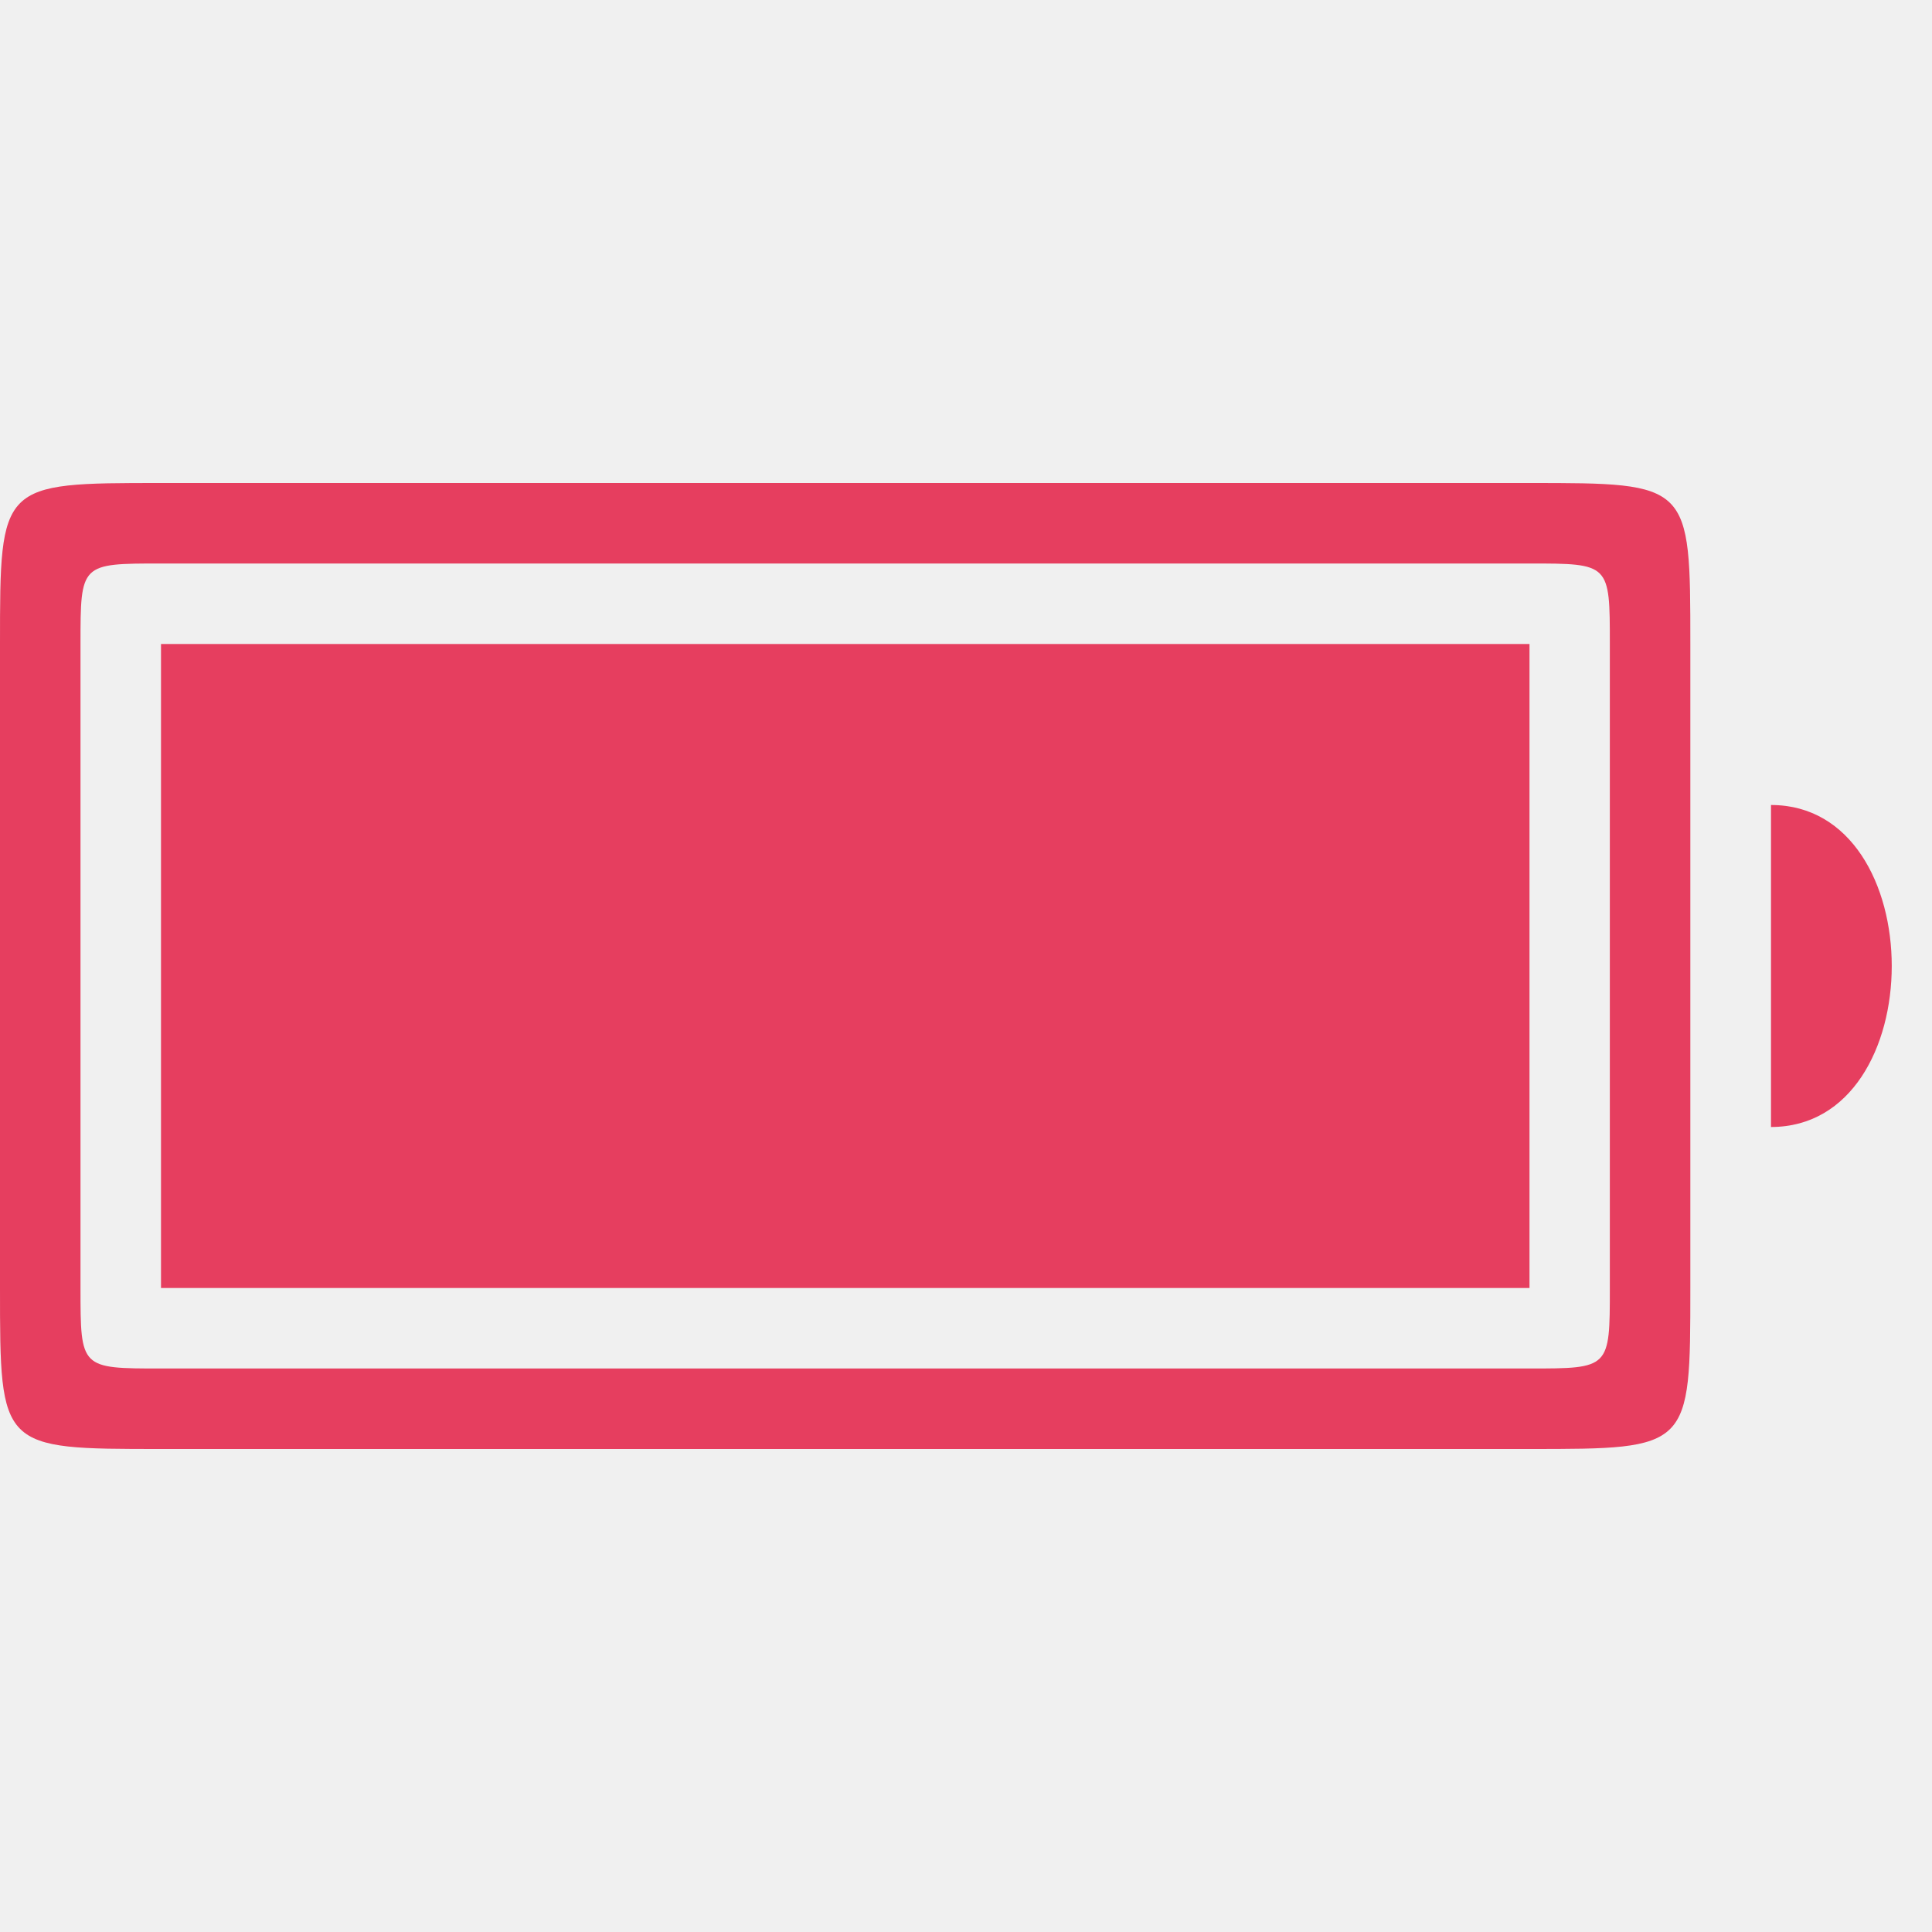
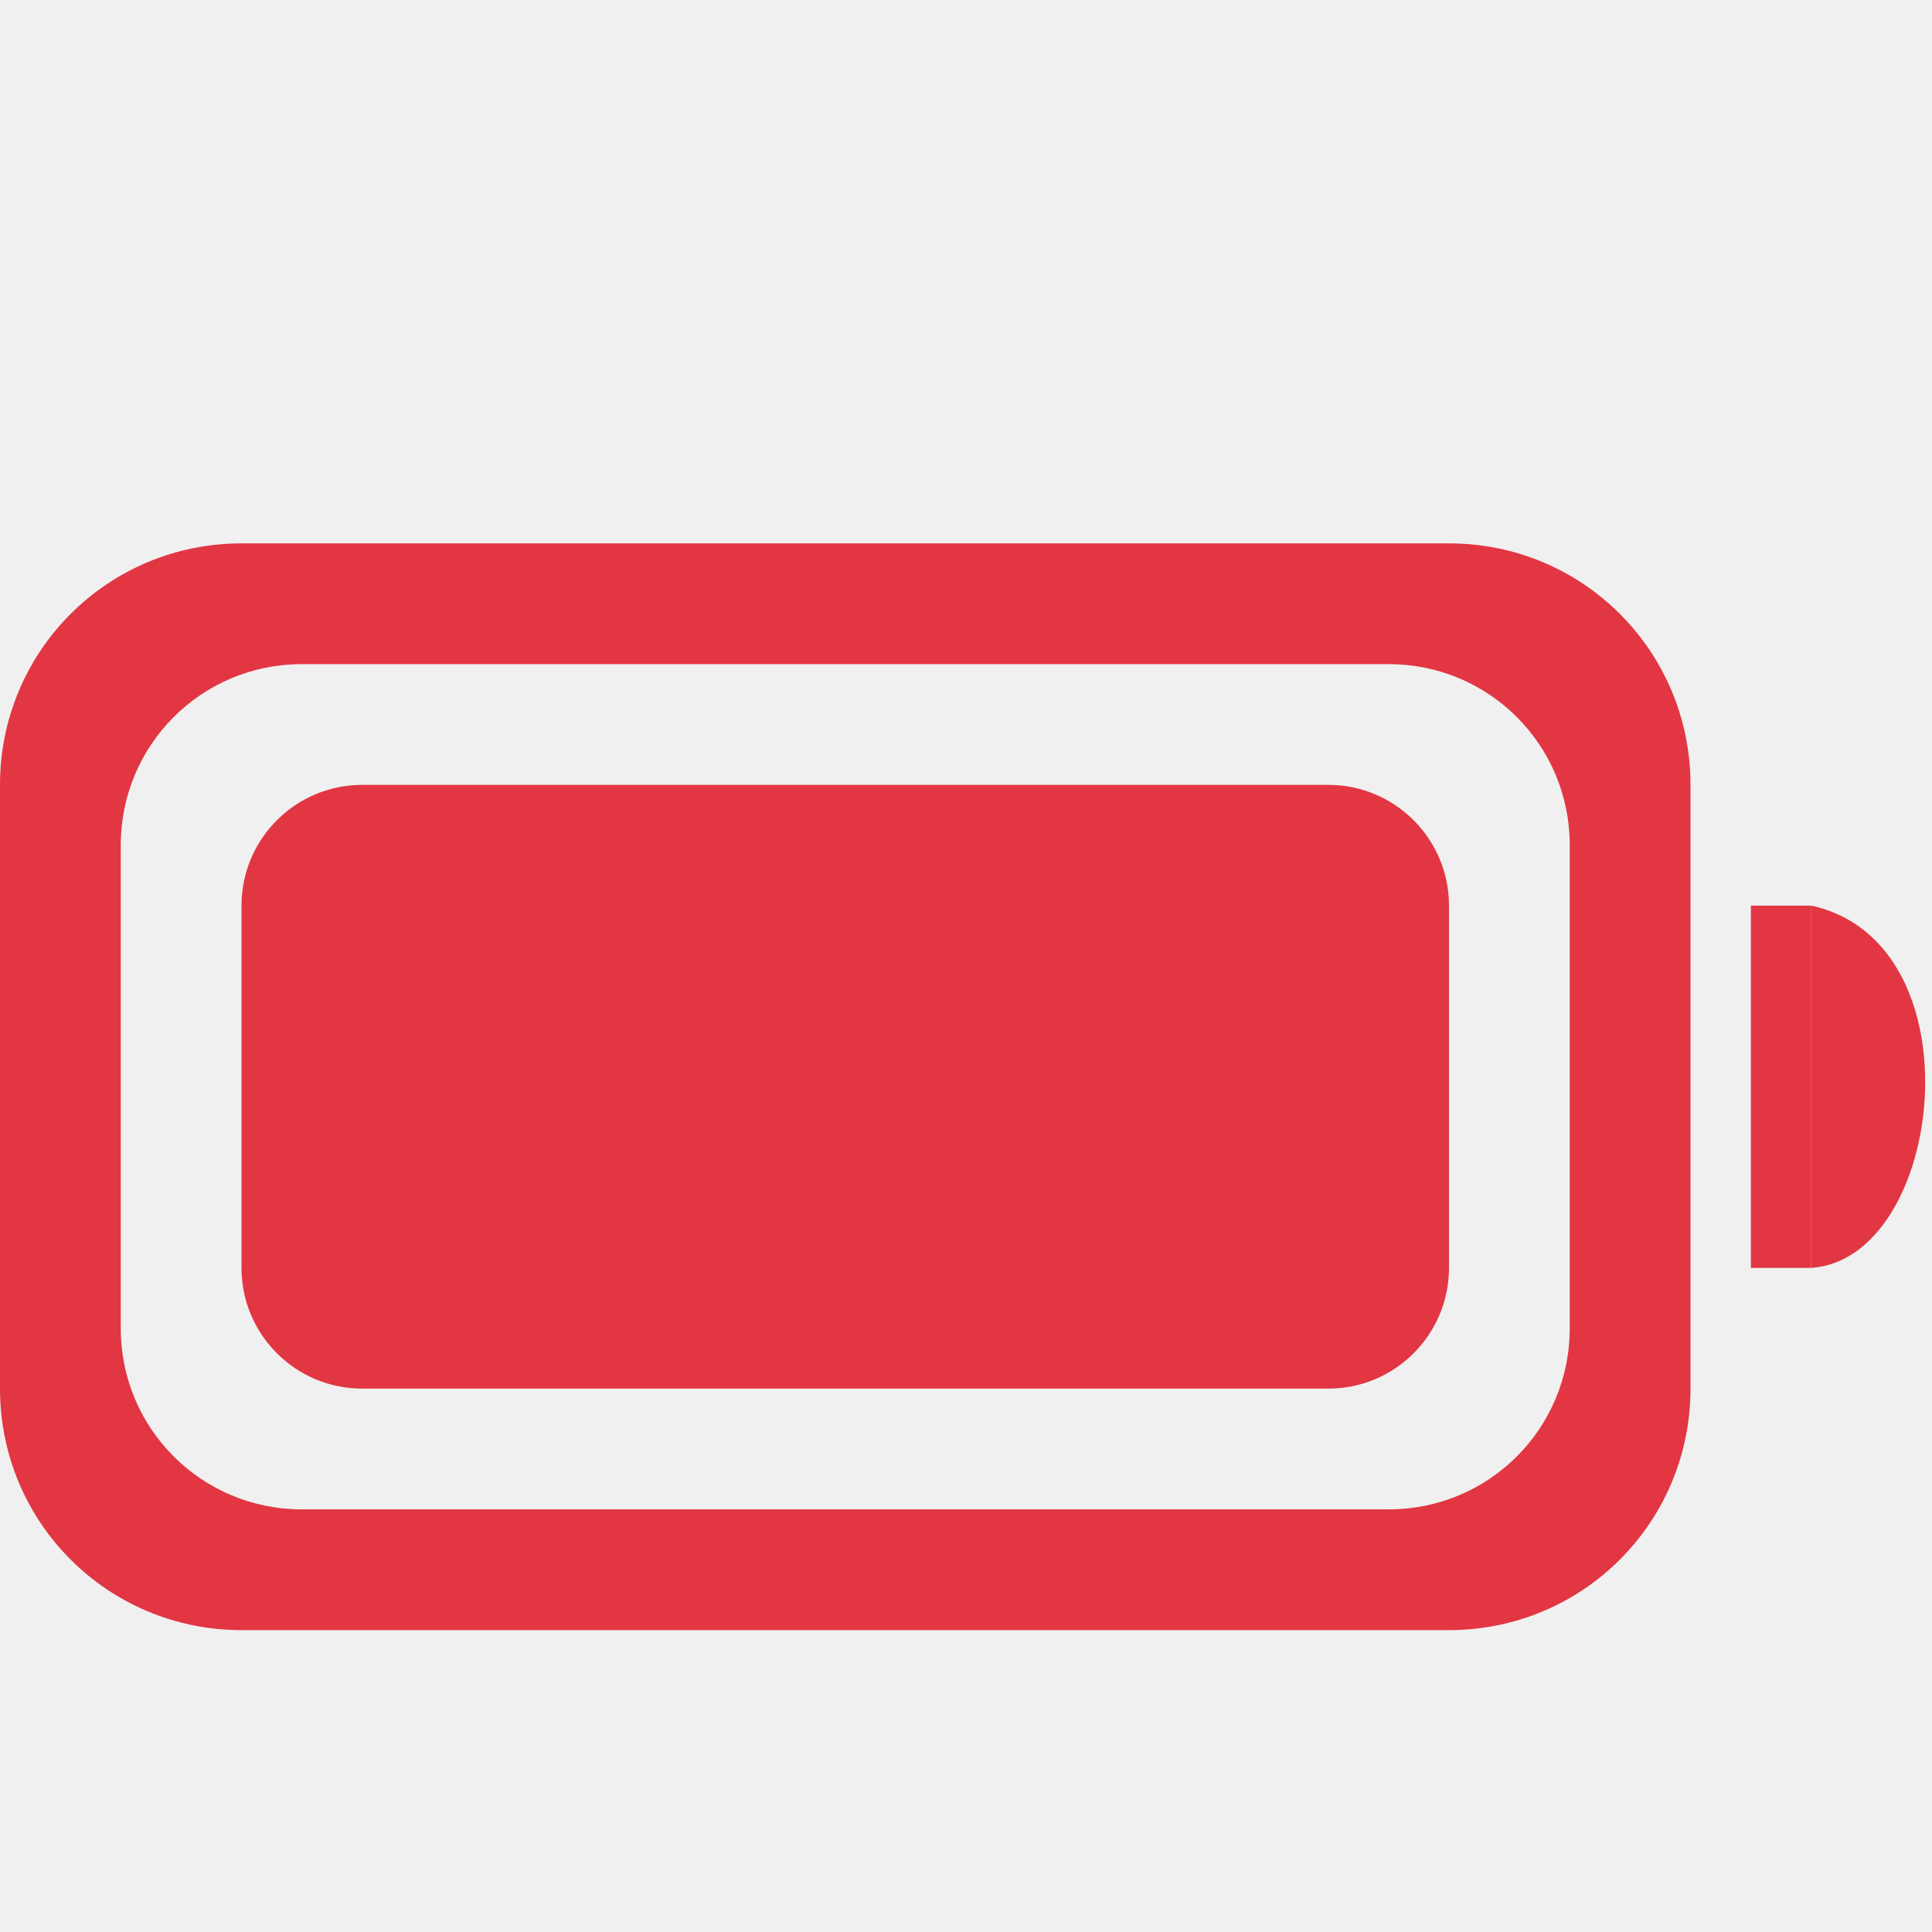
- <svg xmlns="http://www.w3.org/2000/svg" xmlns:xlink="http://www.w3.org/1999/xlink" id="svg7384" style="enable-background:new" height="24" width="24" version="1.1">
+ <svg xmlns="http://www.w3.org/2000/svg" xmlns:xlink="http://www.w3.org/1999/xlink" id="svg7384" style="enable-background:new" height="16" width="16" version="1.1">
  <defs id="defs7386">
    <filter id="filter7554" style="color-interpolation-filters:sRGB">
      <feBlend id="feBlend7556" in2="BackgroundImage" mode="darken" />
    </filter>
    <filter style="color-interpolation-filters:sRGB" id="filter7554-5">
      <feBlend mode="darken" in2="BackgroundImage" id="feBlend7556-4" />
    </filter>
    <filter id="filter7554-6" style="color-interpolation-filters:sRGB">
      <feBlend mode="darken" in2="BackgroundImage" id="feBlend7556-6" />
    </filter>
    <linearGradient x1="8.925" y1="6" x2="8.925" y2="19" id="linearGradient2868" xlink:href="#linearGradient3678" gradientUnits="userSpaceOnUse" gradientTransform="translate(-1,-2)" />
    <linearGradient id="linearGradient3678">
      <stop id="stop3680" style="stop-color:#ffffff;stop-opacity:1" offset="0" />
      <stop id="stop3682" style="stop-color:#e6e6e6;stop-opacity:1" offset="1" />
    </linearGradient>
    <linearGradient x1="9" y1="3" x2="9" y2="21" id="linearGradient2393" xlink:href="#linearGradient3678" gradientUnits="userSpaceOnUse" gradientTransform="translate(-2,-1)" />
    <linearGradient gradientTransform="translate(-1.000123,-5)" gradientUnits="userSpaceOnUse" xlink:href="#linearGradient3587-6-5-3" id="linearGradient2398" y2="21" x2="14" y1="3" x1="14" />
    <linearGradient id="linearGradient3587-6-5-3">
      <stop offset="0" style="stop-color:#000000;stop-opacity:1" id="stop3589-9-2-0" />
      <stop offset="1" style="stop-color:#363636;stop-opacity:1" id="stop3591-7-4-7" />
    </linearGradient>
    <linearGradient gradientTransform="translate(-52.0968,-11.36383)" gradientUnits="userSpaceOnUse" xlink:href="#linearGradient3587-6-5-3" id="linearGradient2395" y2="27.364" x2="66.097" y1="9.364" x1="66.097" />
    <linearGradient gradientUnits="userSpaceOnUse" xlink:href="#linearGradient3587-6-5-3" id="linearGradient7390" y2="13.496" x2="4.955" y1="2.684" x1="4.955" />
    <linearGradient gradientUnits="userSpaceOnUse" xlink:href="#linearGradient3587-6-5-3" id="linearGradient7392" y2="11.649" x2="7.911" y1="4.576" x1="7.911" />
    <linearGradient gradientUnits="userSpaceOnUse" xlink:href="#linearGradient3587-6-5-3" id="linearGradient7394" y2="13.317" x2="10.187" y1="2.774" x1="10.187" />
    <linearGradient gradientUnits="userSpaceOnUse" xlink:href="#linearGradient3587-6-5-3" id="linearGradient7396" y2="15.183" x2="13.917" y1="0.882" x1="13.917" />
    <linearGradient id="linearGradient5263">
      <stop offset="0" style="stop-color:#a0d5ff;stop-opacity:1" id="stop5265" />
      <stop offset="1" style="stop-color:#a0d5ff;stop-opacity:1" id="stop5267" />
    </linearGradient>
    <filter style="color-interpolation-filters:sRGB" id="filter7554-7">
      <feBlend mode="darken" in2="BackgroundImage" id="feBlend7556-0" />
    </filter>
-     <filter style="color-interpolation-filters:sRGB" id="filter7554-0">
-       <feBlend mode="darken" in2="BackgroundImage" id="feBlend7556-04" />
+     <filter style="color-interpolation-filters:sRGB" id="filter7554-35">
+       <feBlend mode="darken" in2="BackgroundImage" id="feBlend7556-35" />
    </filter>
-     <filter id="filter7554-6-5" style="color-interpolation-filters:sRGB">
+     <filter id="filter7554-5-9" style="color-interpolation-filters:sRGB">
+       <feBlend id="feBlend7556-4-5" in2="BackgroundImage" mode="darken" />
+     </filter>
+     <filter style="color-interpolation-filters:sRGB" id="filter7554-6-3">
+       <feBlend id="feBlend7556-6-2" in2="BackgroundImage" mode="darken" />
+     </filter>
+     <filter id="filter7554-2" style="color-interpolation-filters:sRGB">
+       <feBlend id="feBlend7556-9" in2="BackgroundImage" mode="darken" />
+     </filter>
+     <filter id="filter7554-29" style="color-interpolation-filters:sRGB">
      <feBlend id="feBlend7556-3" in2="BackgroundImage" mode="darken" />
    </filter>
+     <filter id="filter7554-0" style="color-interpolation-filters:sRGB">
+       <feBlend id="feBlend7556-5" in2="BackgroundImage" mode="darken" />
+     </filter>
+     <filter id="filter7554-3" style="color-interpolation-filters:sRGB">
+       <feBlend id="feBlend7556-48" in2="BackgroundImage" mode="darken" />
+     </filter>
+     <filter style="color-interpolation-filters:sRGB" id="filter7554-5-3">
+       <feBlend mode="darken" in2="BackgroundImage" id="feBlend7556-4-4" />
+     </filter>
+     <filter id="filter7554-6-8" style="color-interpolation-filters:sRGB">
+       <feBlend mode="darken" in2="BackgroundImage" id="feBlend7556-6-4" />
+     </filter>
+     <filter style="color-interpolation-filters:sRGB" id="filter7554-7-7">
+       <feBlend mode="darken" in2="BackgroundImage" id="feBlend7556-0-2" />
+     </filter>
+     <filter style="color-interpolation-filters:sRGB" id="filter7554-61">
+       <feBlend mode="darken" in2="BackgroundImage" id="feBlend7556-98" />
+     </filter>
+     <filter id="filter7554-5-8" style="color-interpolation-filters:sRGB">
+       <feBlend id="feBlend7556-4-6" in2="BackgroundImage" mode="darken" />
+     </filter>
+     <filter style="color-interpolation-filters:sRGB" id="filter7554-6-84">
+       <feBlend id="feBlend7556-6-1" in2="BackgroundImage" mode="darken" />
+     </filter>
+     <filter id="filter7554-7-71" style="color-interpolation-filters:sRGB">
+       <feBlend id="feBlend7556-0-3" in2="BackgroundImage" mode="darken" />
+     </filter>
+     <filter id="filter7554-35-2" style="color-interpolation-filters:sRGB">
+       <feBlend id="feBlend7556-35-1" in2="BackgroundImage" mode="darken" />
+     </filter>
+     <filter style="color-interpolation-filters:sRGB" id="filter7554-5-9-1">
+       <feBlend mode="darken" in2="BackgroundImage" id="feBlend7556-4-5-9" />
+     </filter>
+     <filter id="filter7554-6-3-8" style="color-interpolation-filters:sRGB">
+       <feBlend mode="darken" in2="BackgroundImage" id="feBlend7556-6-2-4" />
+     </filter>
+     <filter style="color-interpolation-filters:sRGB" id="filter7554-2-7">
+       <feBlend mode="darken" in2="BackgroundImage" id="feBlend7556-9-4" />
+     </filter>
+     <filter style="color-interpolation-filters:sRGB" id="filter7554-29-9">
+       <feBlend mode="darken" in2="BackgroundImage" id="feBlend7556-3-2" />
+     </filter>
+     <filter style="color-interpolation-filters:sRGB" id="filter7554-0-9">
+       <feBlend mode="darken" in2="BackgroundImage" id="feBlend7556-5-0" />
+     </filter>
+     <filter style="color-interpolation-filters:sRGB" id="filter7554-3-6">
+       <feBlend mode="darken" in2="BackgroundImage" id="feBlend7556-48-5" />
+     </filter>
+     <filter id="filter7554-5-3-1" style="color-interpolation-filters:sRGB">
+       <feBlend id="feBlend7556-4-4-5" in2="BackgroundImage" mode="darken" />
+     </filter>
+     <filter style="color-interpolation-filters:sRGB" id="filter7554-6-8-6">
+       <feBlend id="feBlend7556-6-4-2" in2="BackgroundImage" mode="darken" />
+     </filter>
+     <filter id="filter7554-7-7-1" style="color-interpolation-filters:sRGB">
+       <feBlend id="feBlend7556-0-2-4" in2="BackgroundImage" mode="darken" />
+     </filter>
+     <filter style="color-interpolation-filters:sRGB" id="filter7554-22">
+       <feBlend mode="darken" in2="BackgroundImage" id="feBlend7556-01" />
+     </filter>
+     <filter id="filter7554-5-6" style="color-interpolation-filters:sRGB">
+       <feBlend id="feBlend7556-4-2" in2="BackgroundImage" mode="darken" />
+     </filter>
+     <filter style="color-interpolation-filters:sRGB" id="filter7554-6-6">
+       <feBlend id="feBlend7556-6-16" in2="BackgroundImage" mode="darken" />
+     </filter>
+     <filter id="filter7554-7-6" style="color-interpolation-filters:sRGB">
+       <feBlend id="feBlend7556-0-1" in2="BackgroundImage" mode="darken" />
+     </filter>
+     <filter id="filter7554-35-9" style="color-interpolation-filters:sRGB">
+       <feBlend id="feBlend7556-35-4" in2="BackgroundImage" mode="darken" />
+     </filter>
+     <filter style="color-interpolation-filters:sRGB" id="filter7554-5-9-0">
+       <feBlend mode="darken" in2="BackgroundImage" id="feBlend7556-4-5-1" />
+     </filter>
+     <filter id="filter7554-6-3-7" style="color-interpolation-filters:sRGB">
+       <feBlend mode="darken" in2="BackgroundImage" id="feBlend7556-6-2-3" />
+     </filter>
+     <filter style="color-interpolation-filters:sRGB" id="filter7554-2-0">
+       <feBlend mode="darken" in2="BackgroundImage" id="feBlend7556-9-3" />
+     </filter>
+     <filter style="color-interpolation-filters:sRGB" id="filter7554-29-5">
+       <feBlend mode="darken" in2="BackgroundImage" id="feBlend7556-3-0" />
+     </filter>
+     <filter style="color-interpolation-filters:sRGB" id="filter7554-0-4">
+       <feBlend mode="darken" in2="BackgroundImage" id="feBlend7556-5-6" />
+     </filter>
+     <filter style="color-interpolation-filters:sRGB" id="filter7554-3-8">
+       <feBlend mode="darken" in2="BackgroundImage" id="feBlend7556-48-4" />
+     </filter>
+     <filter id="filter7554-5-3-0" style="color-interpolation-filters:sRGB">
+       <feBlend id="feBlend7556-4-4-0" in2="BackgroundImage" mode="darken" />
+     </filter>
+     <filter style="color-interpolation-filters:sRGB" id="filter7554-6-8-64">
+       <feBlend id="feBlend7556-6-4-9" in2="BackgroundImage" mode="darken" />
+     </filter>
+     <filter id="filter7554-7-7-9" style="color-interpolation-filters:sRGB">
+       <feBlend id="feBlend7556-0-2-0" in2="BackgroundImage" mode="darken" />
+     </filter>
  </defs>
-   <path style="clip-rule:evenodd;fill:#e63e5f;fill-opacity:1;fill-rule:evenodd;stroke-width:1.167;stroke-linejoin:round;stroke-miterlimit:1.414" d="M 2,6 C 0,6 0,6 0,8 v 8 c 0,2 0,2 2,2 h 16.998 c 2,0 2,0 2,-2 V 8 c 0,-2 0,-2 -2,-2 z m 0,1 h 16.998 c 1,0 1,0 1,1 v 8 c 0,1 0,1 -1,1 H 2 C 1,17 1,17 1,16 V 8 C 1,7 1,7 2,7 Z m 0,1 v 8 H 19 V 8 Z m 20,2 v 4 c 2,0 2,-4 0,-4 z" id="path2-7" />
+   <g style="fill:#ffffff;fill-opacity:1;stroke:none;stroke-opacity:1;enable-background:new" id="g908" transform="translate(-1,-9)" />
+   <path style="fill:#e23643;fill-opacity:1;stroke:none;stroke-width:1px;stroke-linecap:butt;stroke-linejoin:miter;stroke-opacity:1" d="m 15,7.5 c 1.405,0.305 1.102,2.927 0,3 z" id="path932" />
+   <path style="fill:#e23643;stroke:none;stroke-width:1px;stroke-linecap:butt;stroke-linejoin:miter;stroke-opacity:1;fill-opacity:1" d="m 15,7.5 h -0.5 v 3 H 15 Z" id="path936" />
+   <path style="opacity:1;fill:#e23643;fill-opacity:1;stroke:none;stroke-width:4.535;stroke-linecap:round;stroke-linejoin:round;stroke-miterlimit:4;stroke-dasharray:none;stroke-opacity:0.008" d="M 2 4.5 C 0.892 4.5 0 5.392 0 6.5 L 0 11.5 C 0 12.608 0.892 13.5 2 13.5 L 12 13.5 C 13.108 13.5 14 12.608 14 11.5 L 14 6.5 C 14 5.392 13.108 4.5 12 4.5 L 2 4.5 z M 2.5 5.5 L 11.5 5.5 C 12.331 5.5 13 6.169 13 7 L 13 11 C 13 11.831 12.331 12.5 11.5 12.5 L 2.5 12.5 C 1.669 12.5 1 11.831 1 11 L 1 7 C 1 6.169 1.669 5.5 2.5 5.5 z " id="rect925" />
+   <rect style="opacity:1;fill:#e23643;fill-opacity:1;stroke:none;stroke-width:4.535;stroke-linecap:round;stroke-linejoin:round;stroke-miterlimit:4;stroke-dasharray:none;stroke-opacity:0.008" id="rect930" width="10" height="5" x="2" y="6.5" rx="1" ry="1" />
</svg>
